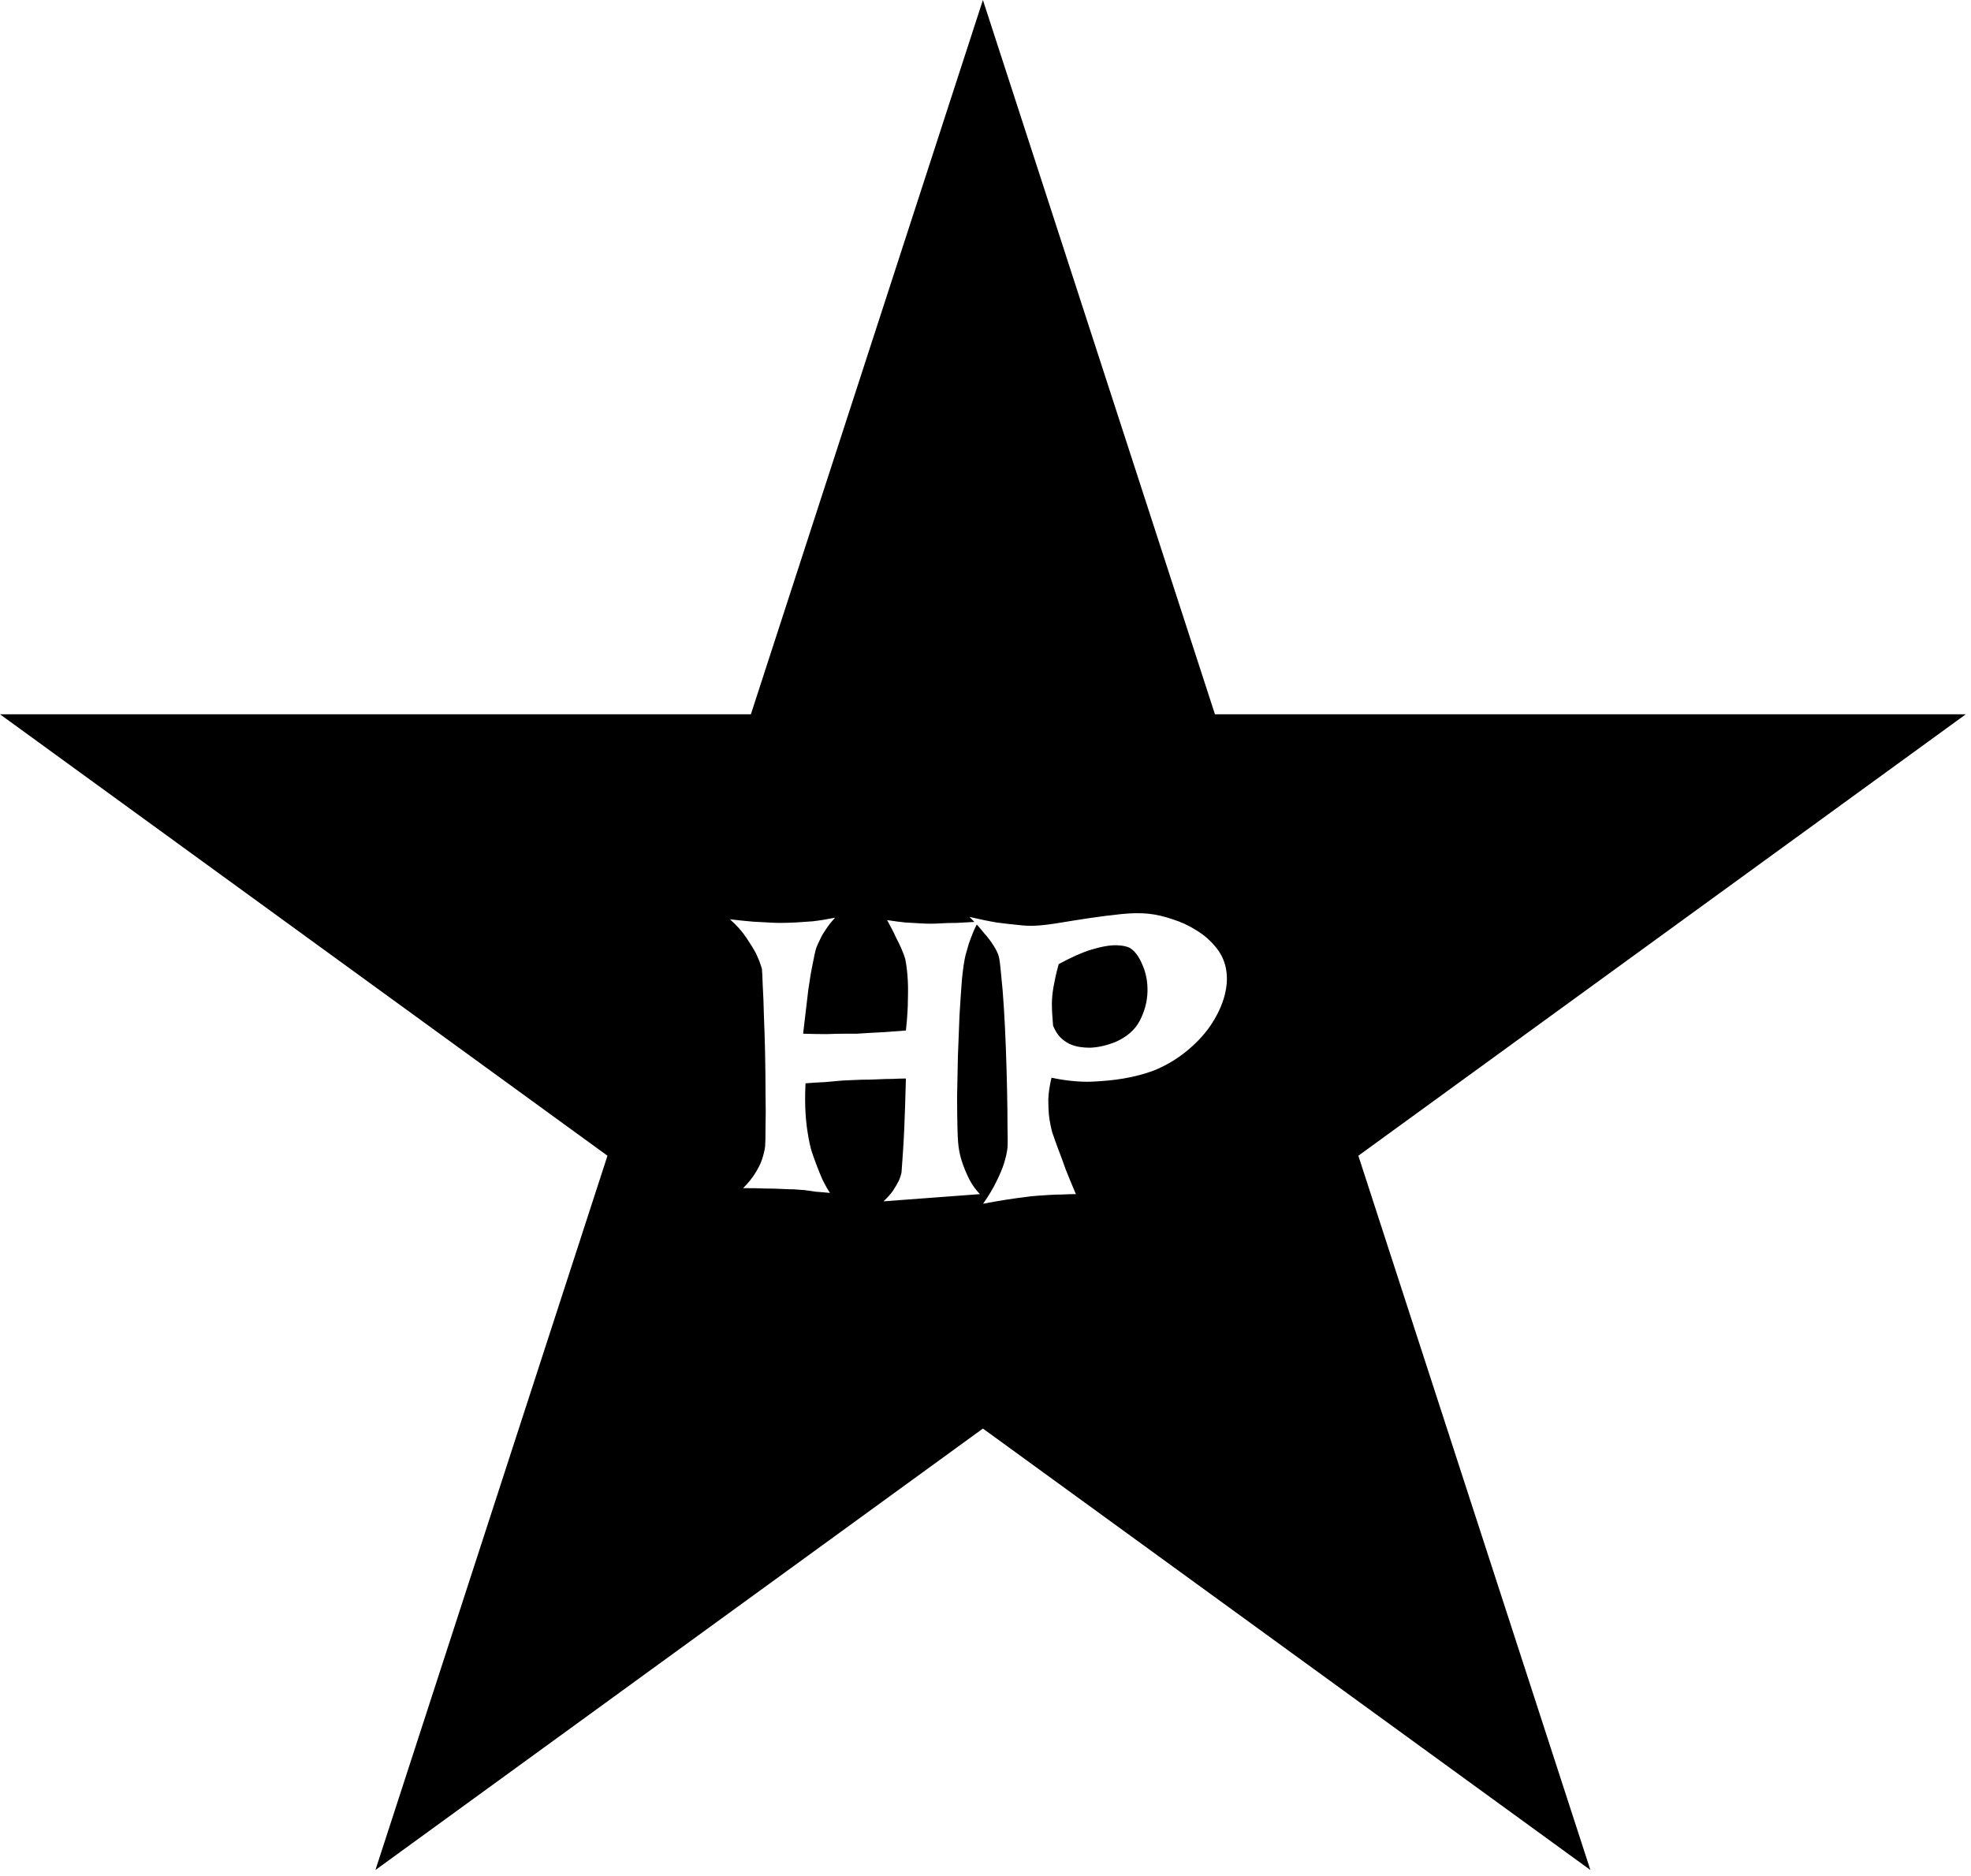
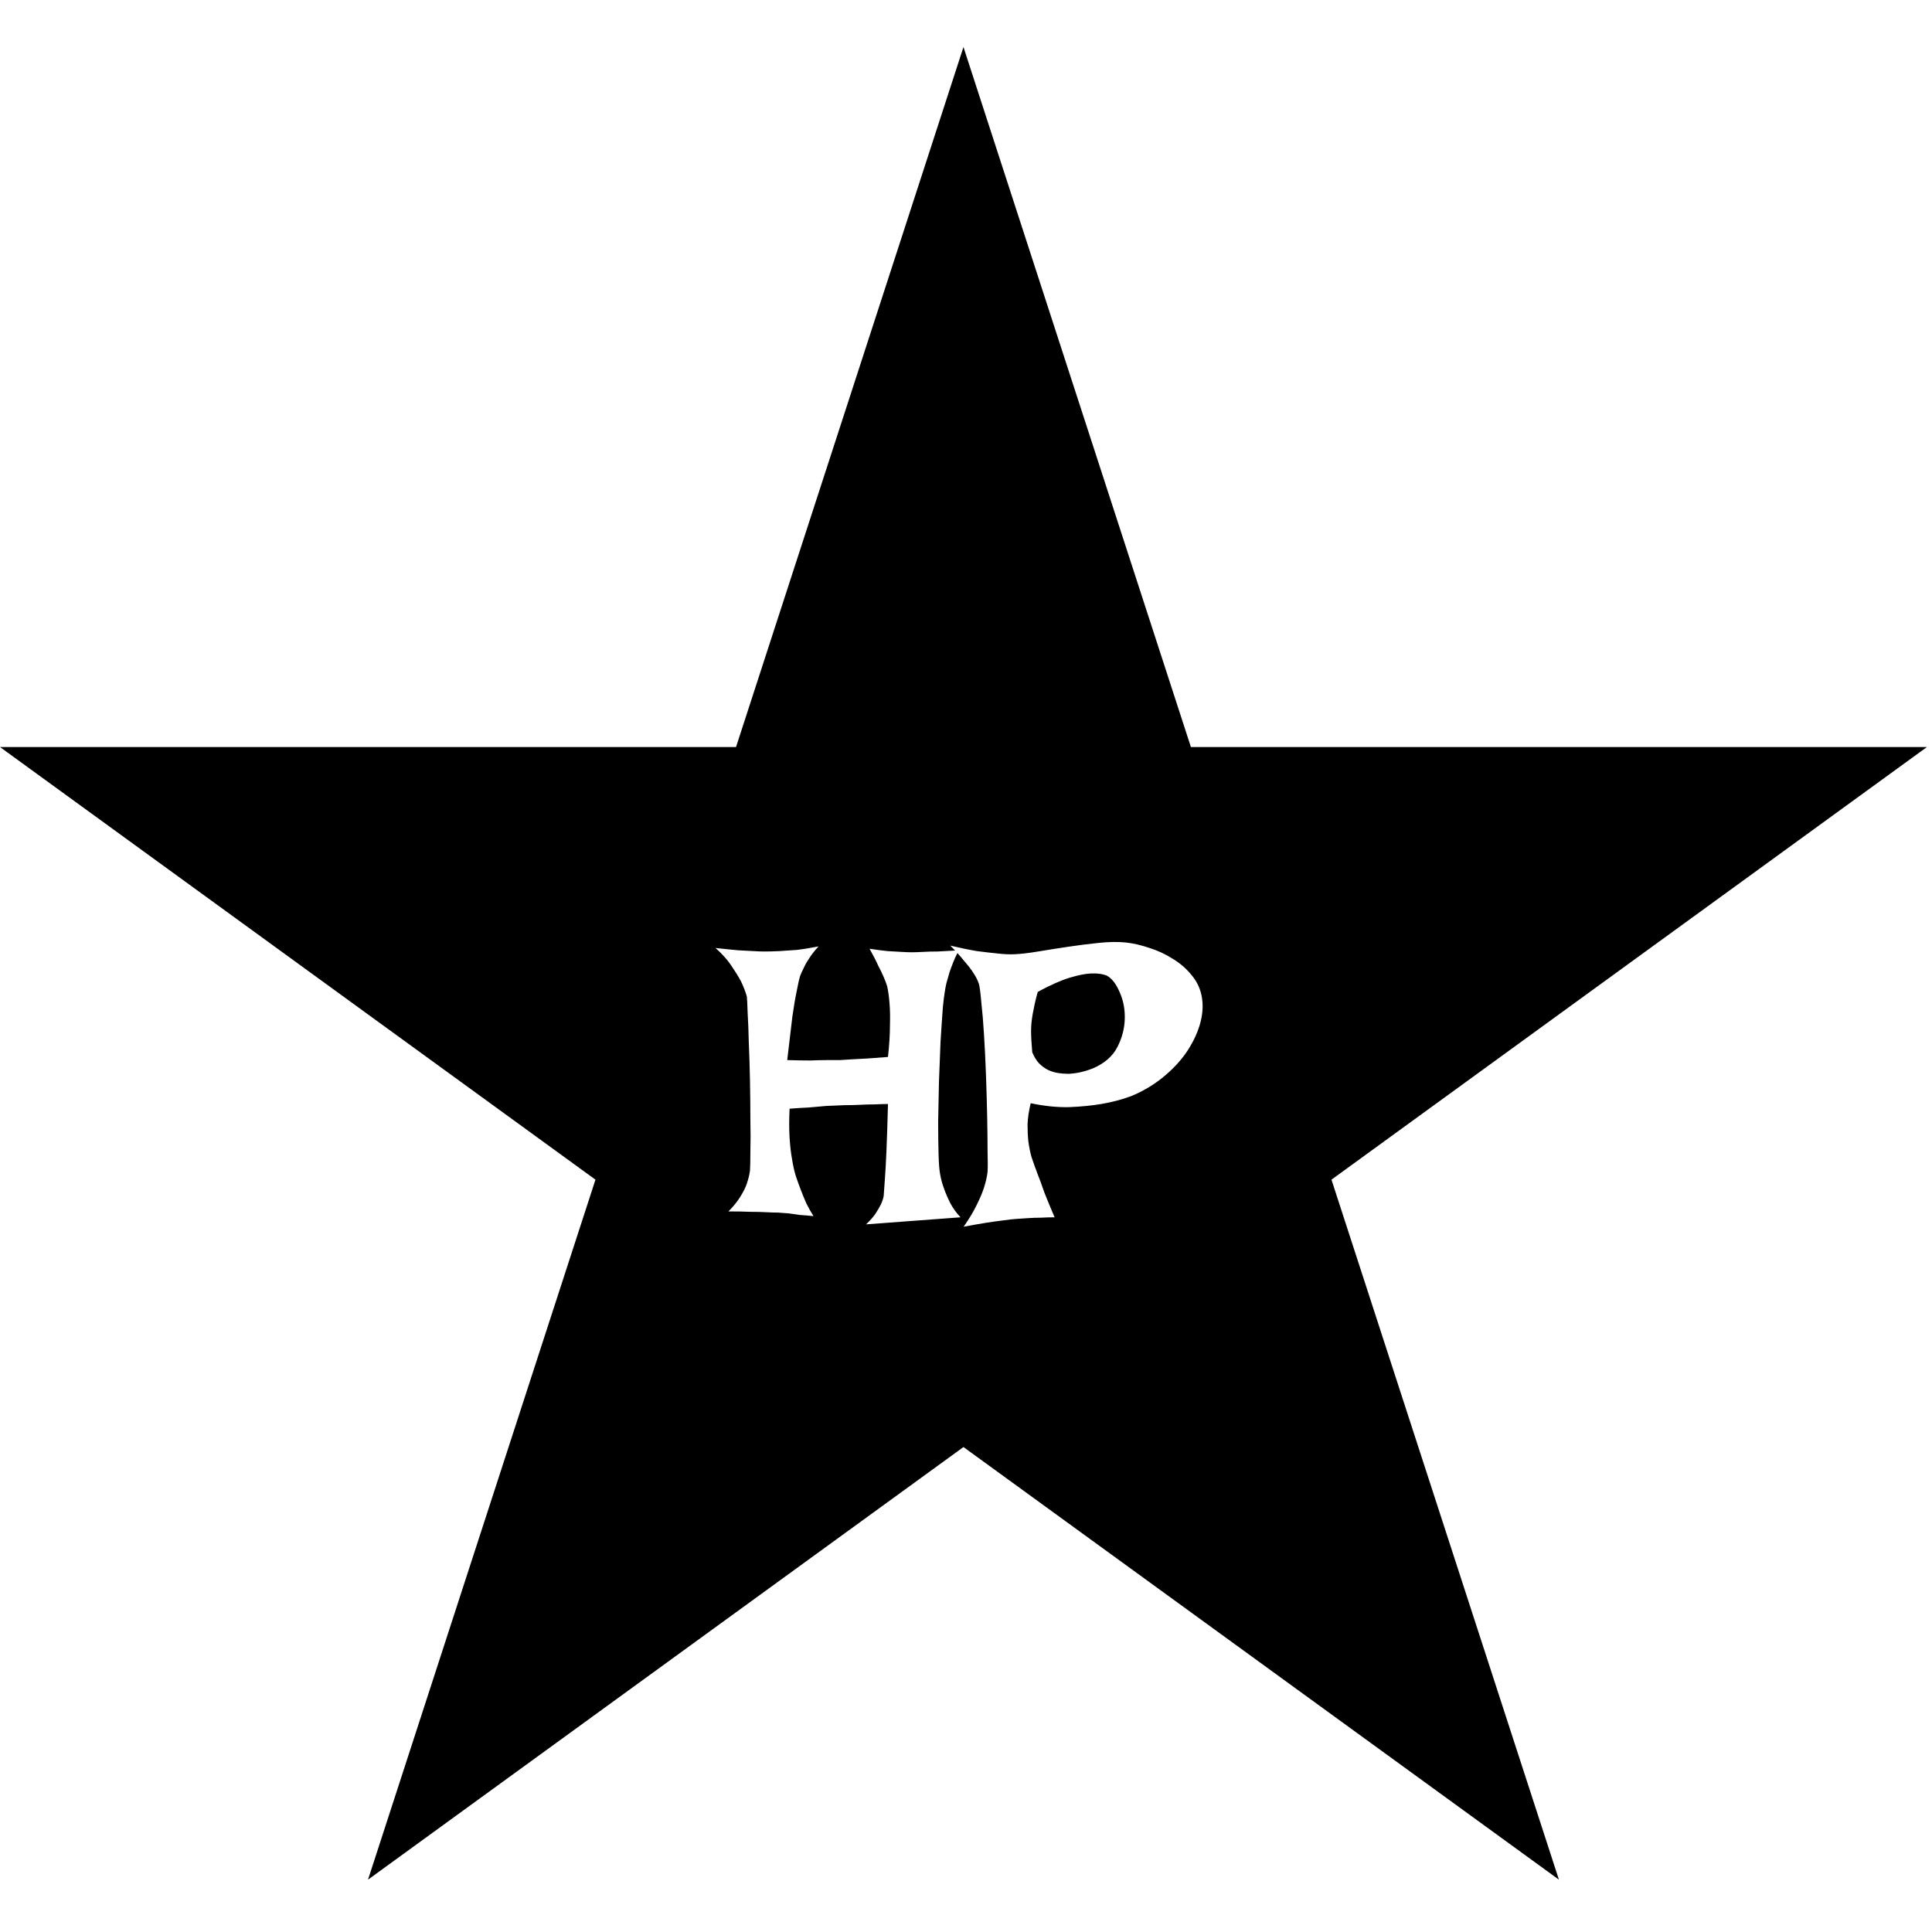
- <svg xmlns="http://www.w3.org/2000/svg" width="308" height="293" viewBox="0 0 308 293" fill="none">
+ <svg xmlns="http://www.w3.org/2000/svg" width="150" height="150" viewBox="0 0 308 293" fill="none">
  <rect width="100" height="100" fill="#" />
  <path d="M189.854 111.594H307.191L212.264 180.562L248.523 292.156L153.596 223.188L58.668 292.156L94.928 180.562L0 111.594H117.337L153.596 0L189.854 111.594ZM179.438 142.75C178.229 142.625 176.812 142.646 175.188 142.812C173.562 142.979 171.917 143.188 170.25 143.438C168.583 143.688 167 143.938 165.5 144.188C164 144.438 162.75 144.583 161.75 144.625C160.958 144.667 160.042 144.625 159 144.5C158.125 144.417 157.042 144.292 155.75 144.125C154.5 143.917 153.083 143.625 151.5 143.25C151.769 143.519 152.022 143.782 152.262 144.036C151.193 144.101 150.273 144.152 149.5 144.188C148.583 144.188 147.812 144.208 147.188 144.25C146.438 144.292 145.833 144.312 145.375 144.312C144.917 144.312 144.354 144.292 143.688 144.25C143.104 144.208 142.375 144.167 141.5 144.125C140.667 144.042 139.708 143.917 138.625 143.75C139.208 144.792 139.667 145.688 140 146.438C140.375 147.146 140.667 147.75 140.875 148.25C141.125 148.833 141.312 149.333 141.438 149.75C141.604 150.5 141.729 151.417 141.812 152.5C141.896 153.458 141.917 154.646 141.875 156.062C141.875 157.438 141.771 159.083 141.562 161C139.021 161.208 137.125 161.333 135.875 161.375C135.125 161.417 134.458 161.458 133.875 161.5H131.812C131.104 161.5 130.229 161.521 129.188 161.562C128.146 161.562 126.917 161.542 125.5 161.5C125.833 158.667 126.104 156.375 126.312 154.625C126.562 152.875 126.792 151.521 127 150.562C127.208 149.438 127.396 148.604 127.562 148.062C127.729 147.646 127.938 147.188 128.188 146.688C128.396 146.229 128.688 145.729 129.062 145.188C129.438 144.604 129.917 144 130.5 143.375C129.25 143.625 128.083 143.812 127 143.938C125.958 144.021 125.042 144.083 124.25 144.125C123.333 144.167 122.521 144.188 121.812 144.188C121.396 144.188 120.833 144.167 120.125 144.125C119.542 144.083 118.75 144.042 117.75 144C116.75 143.917 115.521 143.792 114.062 143.625C115.146 144.583 116 145.542 116.625 146.5C117.25 147.417 117.75 148.229 118.125 148.938C118.542 149.812 118.854 150.625 119.062 151.375C119.104 151.708 119.146 152.562 119.188 153.938C119.271 155.271 119.333 156.875 119.375 158.75C119.458 160.625 119.521 162.646 119.562 164.812C119.604 166.938 119.625 168.979 119.625 170.938C119.667 172.854 119.667 174.562 119.625 176.062C119.625 177.562 119.604 178.583 119.562 179.125C119.479 179.75 119.312 180.438 119.062 181.188C118.854 181.812 118.5 182.521 118 183.312C117.542 184.062 116.917 184.833 116.125 185.625C117.458 185.625 118.625 185.646 119.625 185.688C120.625 185.688 121.458 185.708 122.125 185.75C122.875 185.792 123.521 185.812 124.062 185.812C124.604 185.854 125.167 185.896 125.75 185.938C126.25 186.021 126.833 186.104 127.5 186.188C128.167 186.229 128.896 186.292 129.688 186.375C129.312 185.792 128.938 185.125 128.562 184.375C128.229 183.625 127.938 182.917 127.688 182.25C127.396 181.5 127.125 180.75 126.875 180C126.625 179.208 126.417 178.271 126.25 177.188C126.083 176.271 125.958 175.167 125.875 173.875C125.792 172.542 125.792 171 125.875 169.25C126.875 169.167 127.875 169.104 128.875 169.062C129.917 168.979 130.854 168.896 131.688 168.812C132.688 168.771 133.646 168.729 134.562 168.688C135.479 168.688 136.354 168.667 137.188 168.625C137.896 168.583 138.646 168.562 139.438 168.562C140.271 168.521 140.979 168.5 141.562 168.5C141.479 171.667 141.396 174.208 141.312 176.125C141.229 178.042 141.146 179.521 141.062 180.562C140.979 181.812 140.917 182.688 140.875 183.188C140.792 183.604 140.646 184.042 140.438 184.5C140.229 184.917 139.938 185.417 139.562 186C139.188 186.542 138.688 187.104 138.062 187.688L153.125 186.562C152.458 185.854 151.917 185.104 151.5 184.312C151.083 183.479 150.75 182.708 150.5 182C150.208 181.208 150 180.438 149.875 179.688C149.75 179.062 149.667 178 149.625 176.5C149.583 174.958 149.562 173.208 149.562 171.25C149.604 169.292 149.646 167.208 149.688 165C149.771 162.792 149.854 160.667 149.938 158.625C150.062 156.583 150.188 154.729 150.312 153.062C150.479 151.396 150.667 150.125 150.875 149.25L151.375 147.5C151.542 147 151.75 146.438 152 145.812C152.188 145.343 152.399 144.884 152.634 144.438C153.056 144.901 153.429 145.337 153.75 145.75C154.375 146.458 154.854 147.083 155.188 147.625C155.604 148.25 155.896 148.833 156.062 149.375C156.188 149.833 156.312 150.792 156.438 152.25C156.604 153.708 156.75 155.458 156.875 157.5C157 159.5 157.104 161.646 157.188 163.938C157.271 166.229 157.333 168.417 157.375 170.5C157.417 172.583 157.438 174.417 157.438 176C157.479 177.583 157.479 178.688 157.438 179.312C157.354 180.062 157.167 180.896 156.875 181.812C156.625 182.604 156.229 183.542 155.688 184.625C155.188 185.667 154.5 186.812 153.625 188.062C154.958 187.812 156.146 187.604 157.188 187.438C158.271 187.271 159.167 187.146 159.875 187.062C160.708 186.938 161.458 186.854 162.125 186.812C162.708 186.771 163.333 186.729 164 186.688C164.583 186.646 165.229 186.625 165.938 186.625C166.646 186.583 167.375 186.562 168.125 186.562C167.5 185.104 166.958 183.792 166.5 182.625C166.083 181.417 165.708 180.396 165.375 179.562C165 178.562 164.688 177.688 164.438 176.938C164.229 176.188 164.062 175.354 163.938 174.438C163.854 173.646 163.812 172.75 163.812 171.75C163.854 170.708 164.021 169.583 164.312 168.375C166.479 168.833 168.521 169.042 170.438 169C172.396 168.917 174.104 168.75 175.562 168.5C177.271 168.208 178.854 167.792 180.312 167.25C182.146 166.5 183.812 165.521 185.312 164.312C186.812 163.104 188.062 161.792 189.062 160.375C190.062 158.917 190.792 157.438 191.25 155.938C191.708 154.396 191.833 152.958 191.625 151.625C191.417 150.25 190.875 149.042 190 148C189.167 146.958 188.167 146.083 187 145.375C185.833 144.625 184.583 144.042 183.25 143.625C181.917 143.167 180.646 142.875 179.438 142.75ZM173.938 147.688C174.979 147.646 175.833 147.771 176.5 148.062C177.292 148.521 177.958 149.396 178.5 150.688C179.083 151.979 179.354 153.396 179.312 154.938C179.271 156.479 178.875 157.979 178.125 159.438C177.375 160.896 176.083 162.021 174.25 162.812C172.875 163.354 171.562 163.646 170.312 163.688C169.771 163.688 169.229 163.646 168.688 163.562C168.146 163.479 167.604 163.312 167.062 163.062C166.562 162.812 166.083 162.458 165.625 162C165.208 161.542 164.854 160.958 164.562 160.25C164.438 158.875 164.375 157.75 164.375 156.875C164.375 156.417 164.396 155.979 164.438 155.562C164.479 155.146 164.542 154.688 164.625 154.188C164.708 153.729 164.812 153.208 164.938 152.625C165.062 152.042 165.229 151.375 165.438 150.625C167.438 149.542 169.125 148.792 170.5 148.375C171.875 147.958 173.021 147.729 173.938 147.688Z" fill="black" />
</svg>
